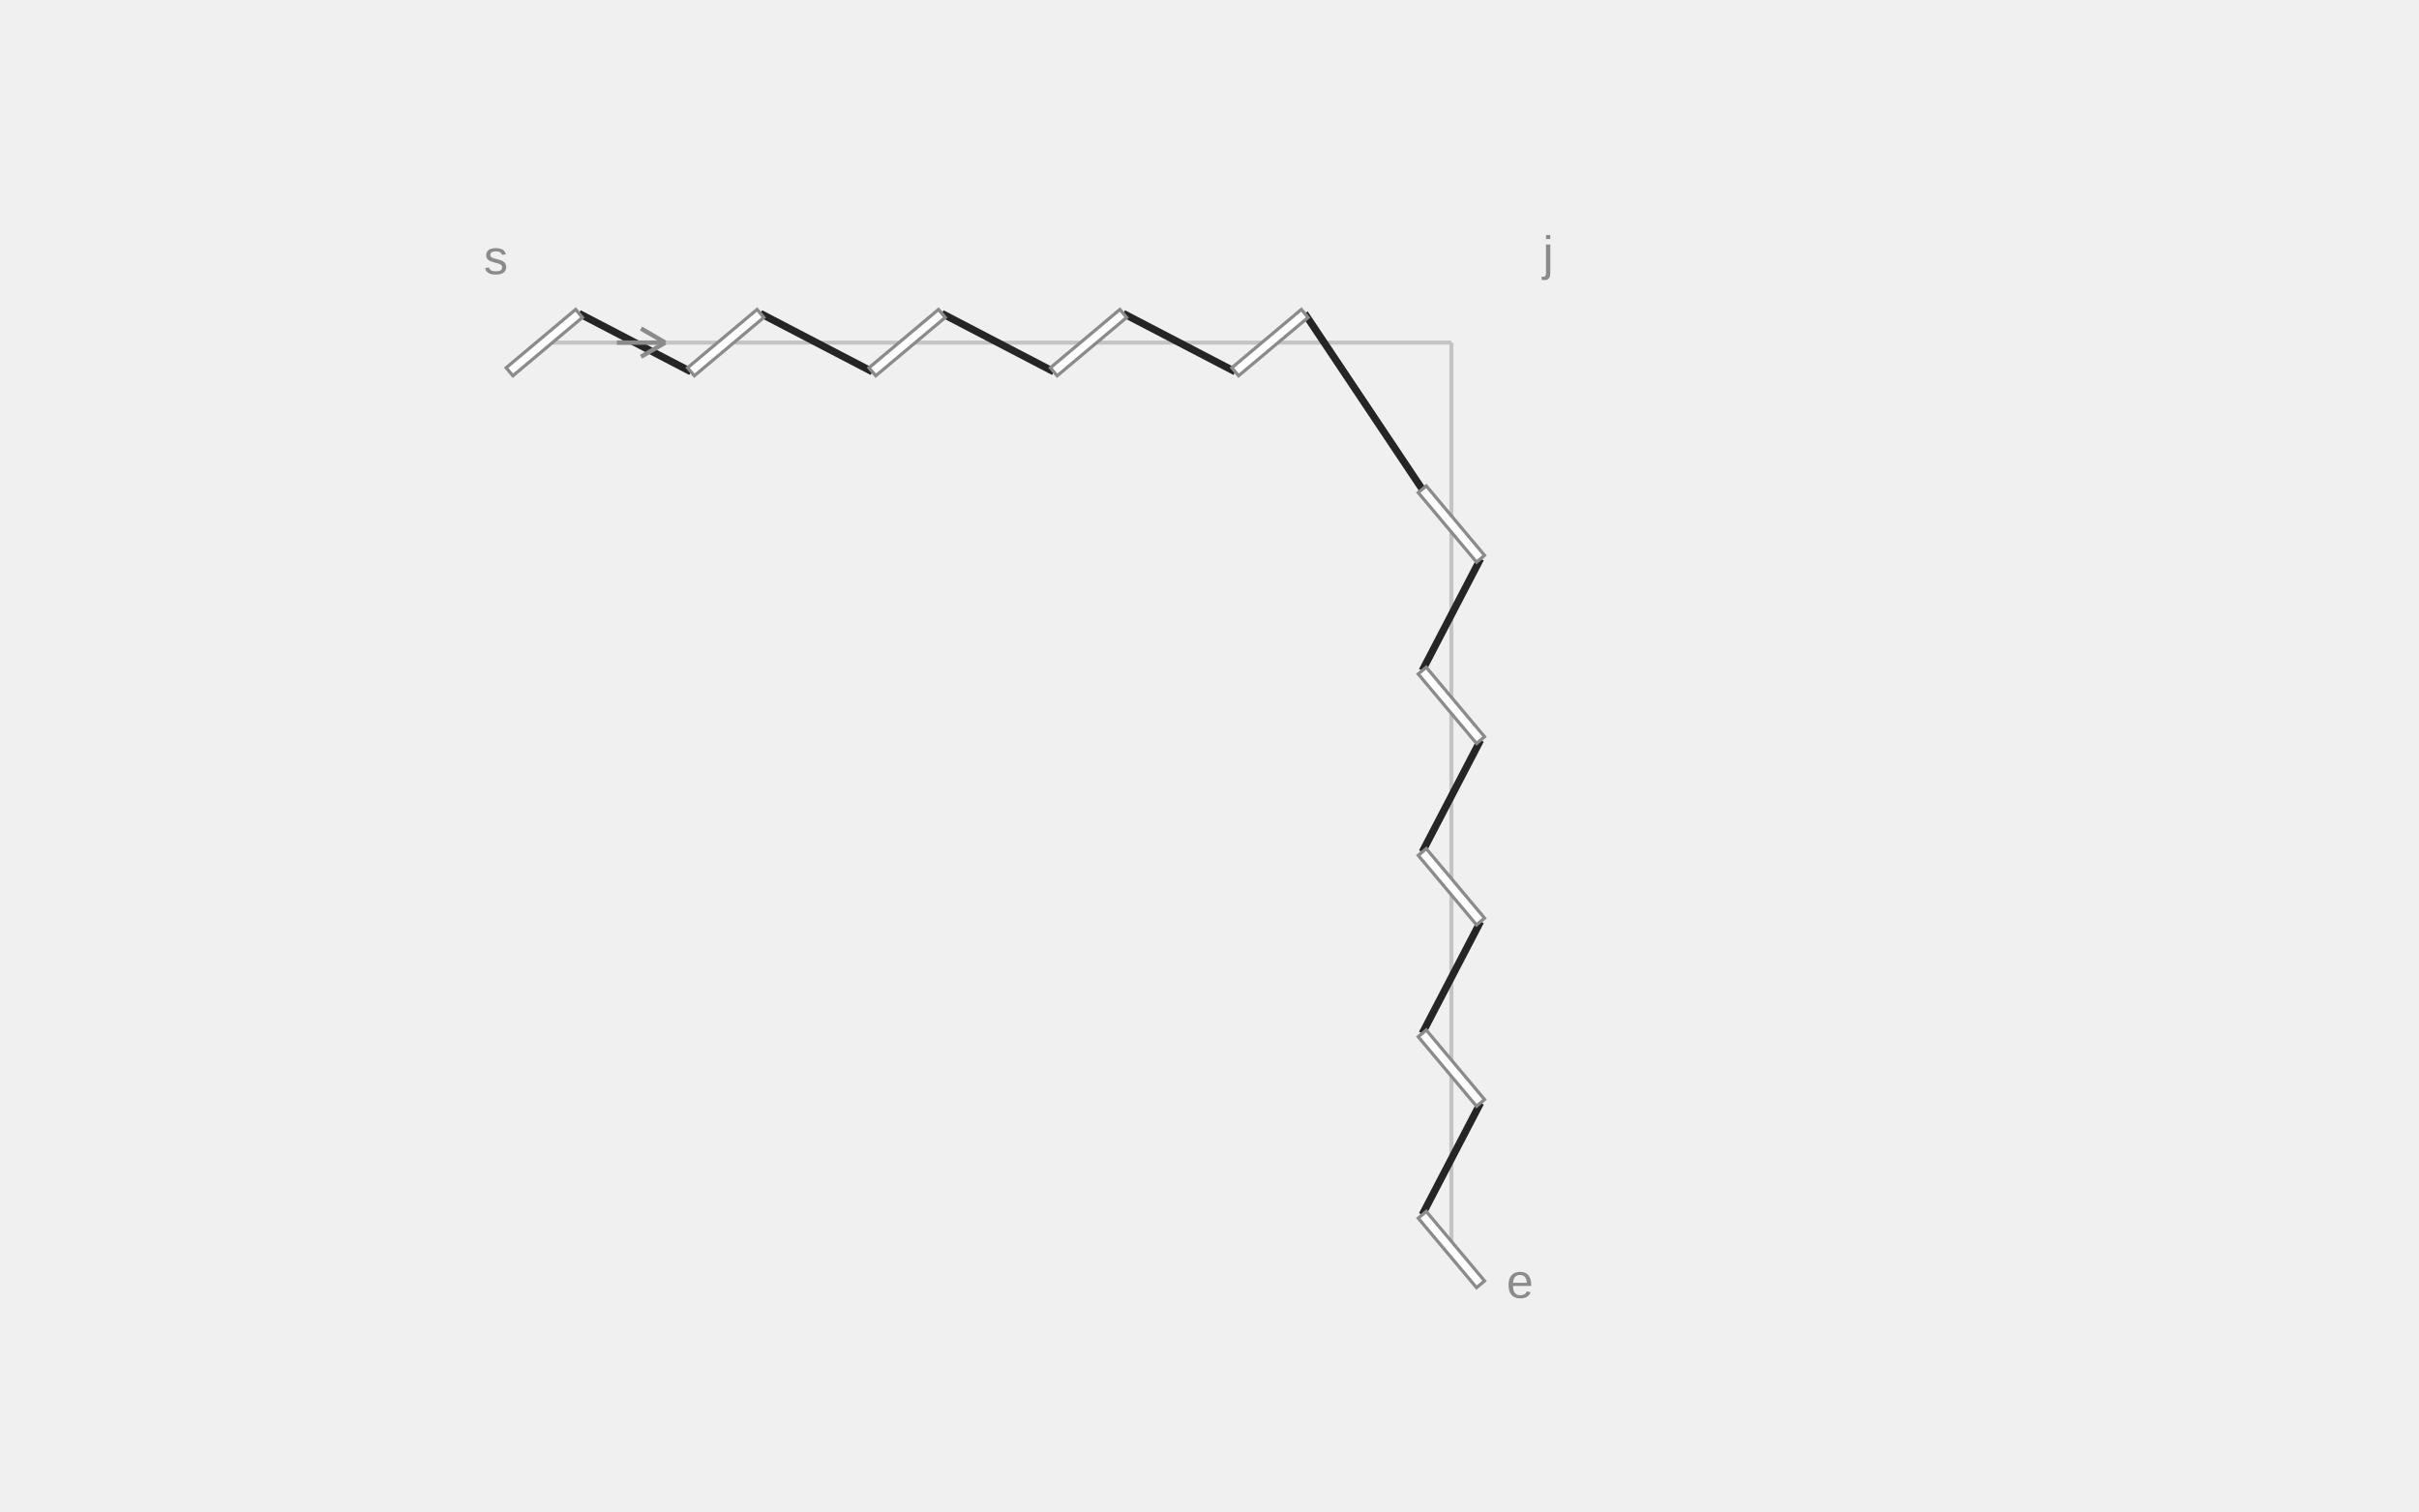
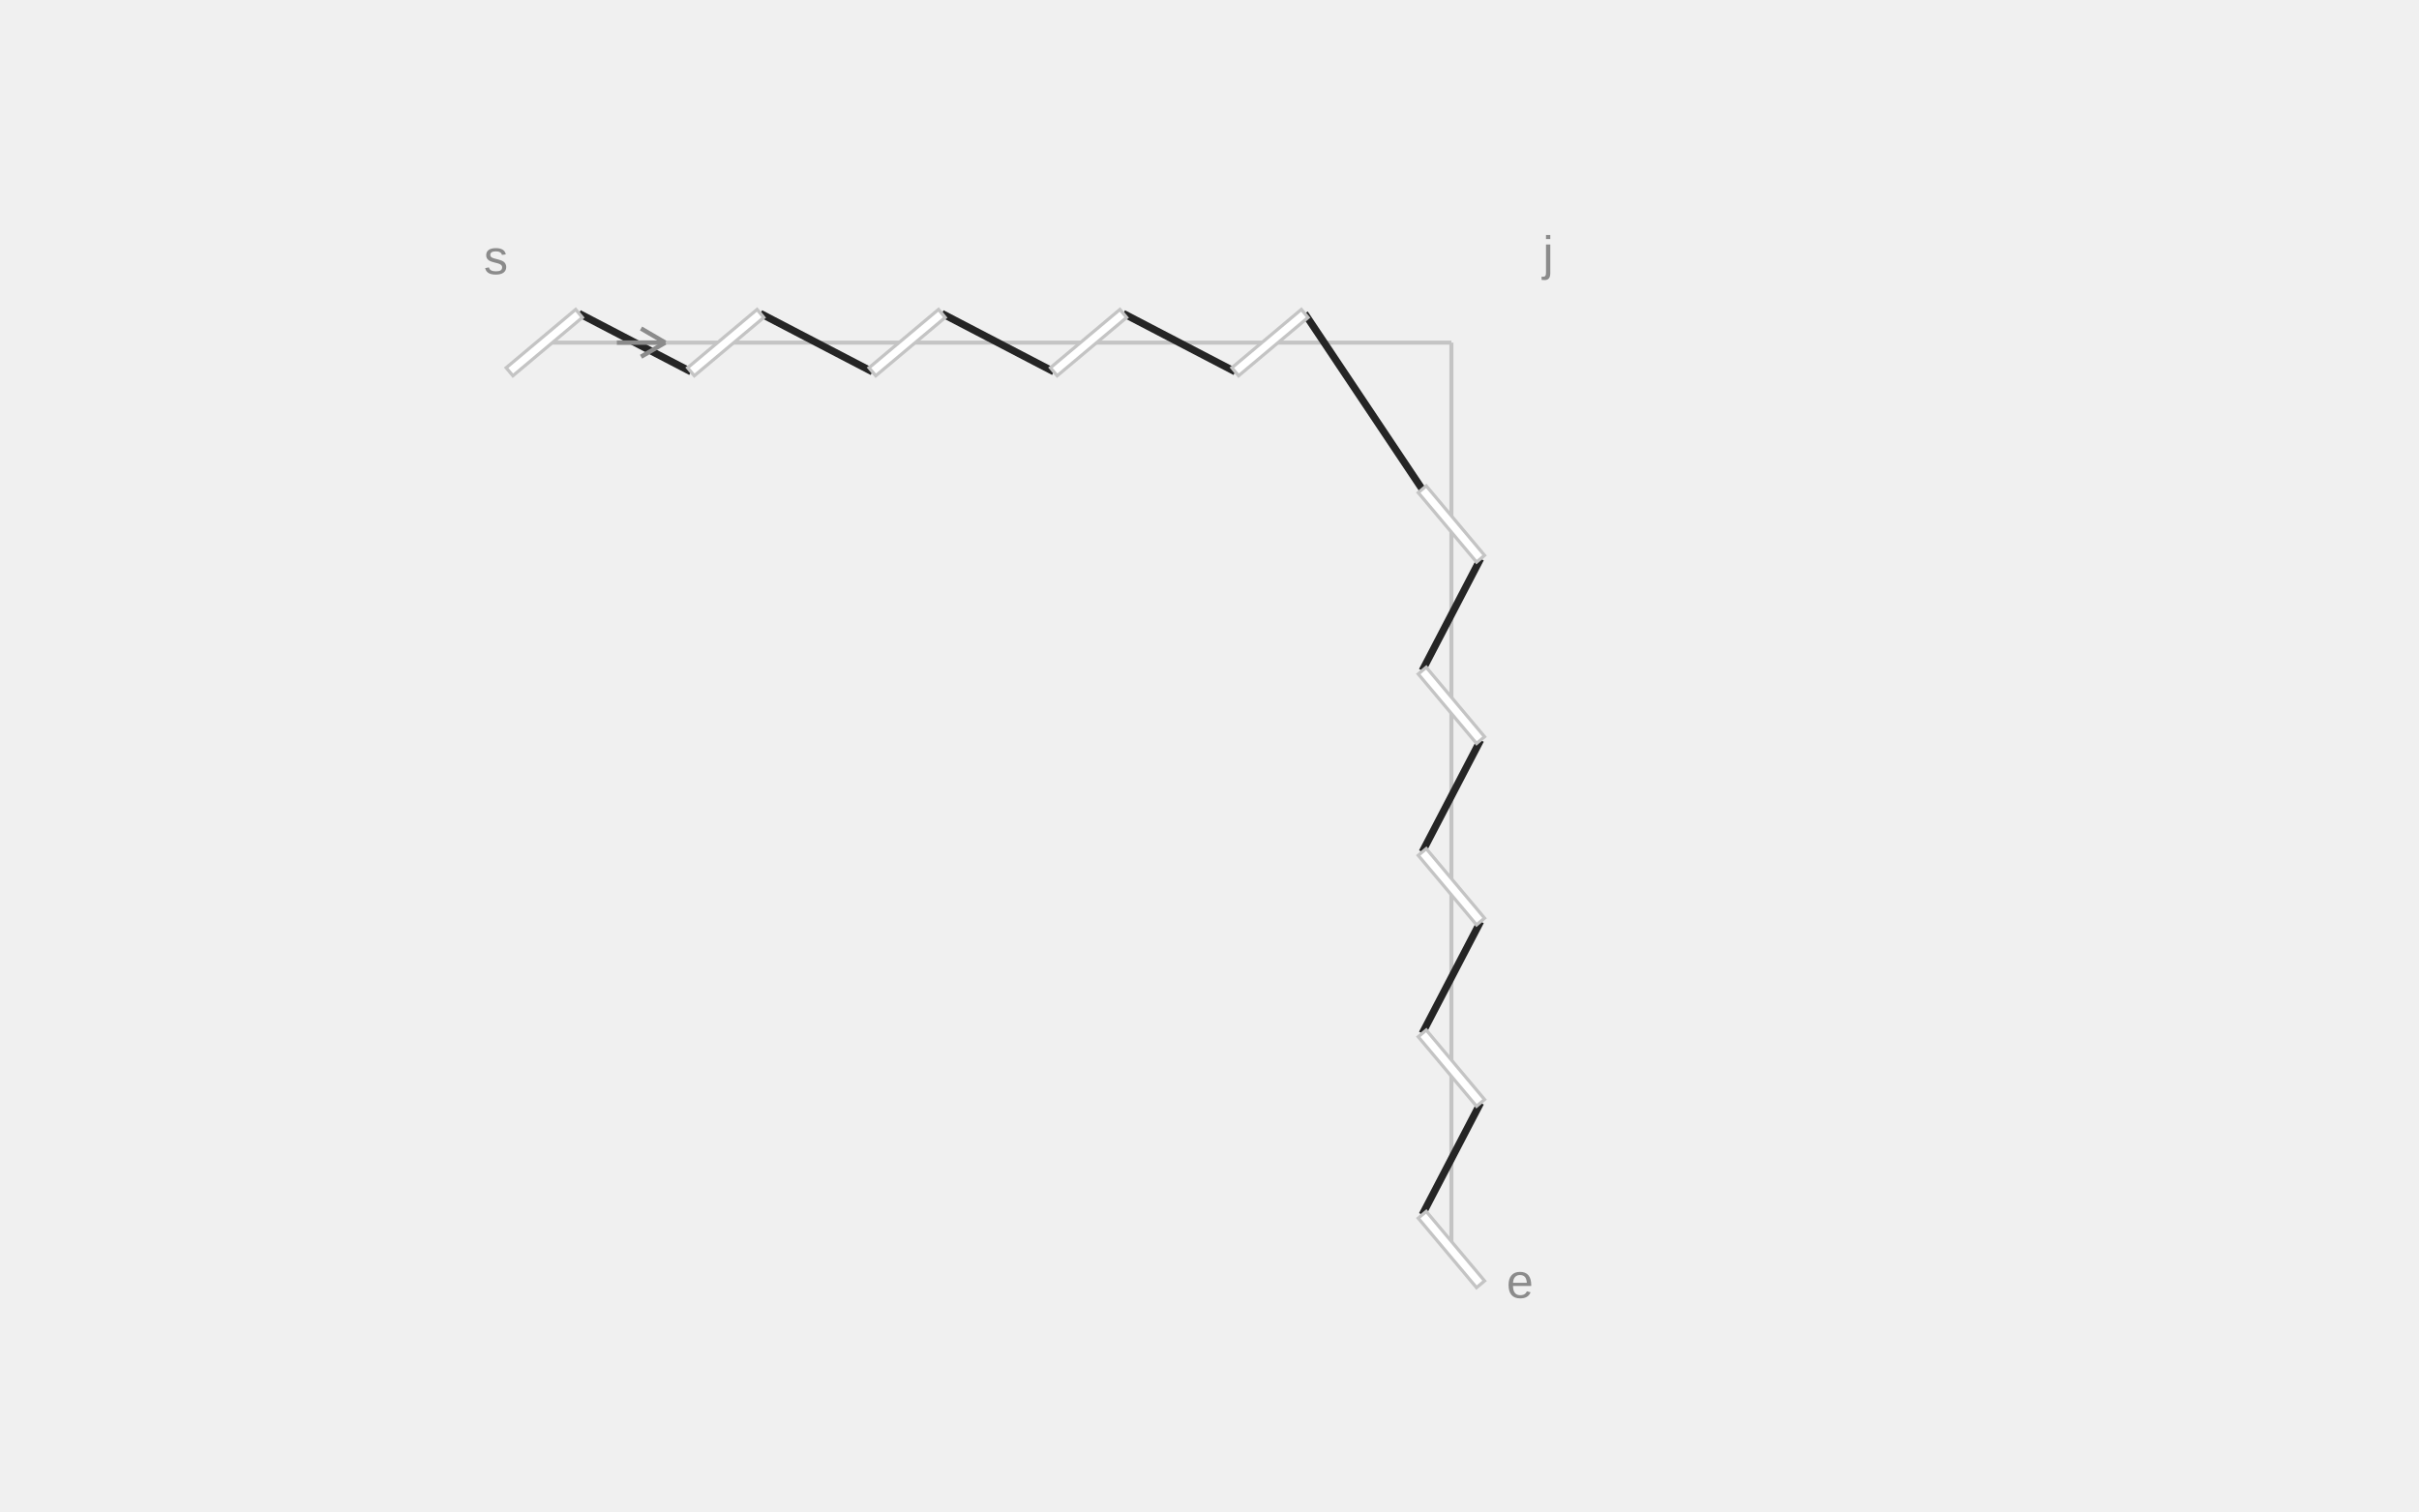
<svg xmlns="http://www.w3.org/2000/svg" width="600" height="375" viewBox="0 0 600 375" role="img" aria-labelledby="title description">
  <line class="guide" x1="135" y1="85" x2="360" y2="85" stroke="#C4C4C4" stroke-width="1" />
  <line class="guide" x1="360" y1="85" x2="360" y2="310" stroke="#C4C4C4" stroke-width="1" />
  <line class="thread" x1="143.618" y1="77.769" x2="171.382" y2="92.231" stroke="#252525" stroke-width="1.8" />
  <line class="thread" x1="188.618" y1="77.769" x2="216.382" y2="92.231" stroke="#252525" stroke-width="1.8" />
  <line class="thread" x1="233.618" y1="77.769" x2="261.382" y2="92.231" stroke="#252525" stroke-width="1.8" />
  <line class="thread" x1="278.618" y1="77.769" x2="306.382" y2="92.231" stroke="#252525" stroke-width="1.8" />
  <line class="thread" x1="323.618" y1="77.769" x2="352.769" y2="121.382" stroke="#252525" stroke-width="1.8" />
  <line class="thread" x1="367.231" y1="138.618" x2="352.769" y2="166.382" stroke="#252525" stroke-width="1.8" />
  <line class="thread" x1="367.231" y1="183.618" x2="352.769" y2="211.382" stroke="#252525" stroke-width="1.8" />
  <line class="thread" x1="367.231" y1="228.618" x2="352.769" y2="256.382" stroke="#252525" stroke-width="1.8" />
  <line class="thread" x1="367.231" y1="273.618" x2="352.769" y2="301.382" stroke="#252525" stroke-width="1.8" />
  <line class="slit" x1="126.382" y1="92.231" x2="143.618" y2="77.769" stroke="#FFFFFF" stroke-width="2.6" />
-   <polygon class="slit-outline" points="127.218,93.227 144.454,78.764 142.782,76.773 125.546,91.236" fill="#FFFFFF" stroke="#8B8B8B" stroke-width="0.8" />
+   <polygon class="slit-outline" points="127.218,93.227 144.454,78.764 142.782,76.773 125.546,91.236" fill="#FFFFFF" stroke="#C4C4C4" stroke-width="0.8" />
  <line class="slit" x1="171.382" y1="92.231" x2="188.618" y2="77.769" stroke="#FFFFFF" stroke-width="2.6" />
-   <polygon class="slit-outline" points="172.218,93.227 189.454,78.764 187.782,76.773 170.546,91.236" fill="#FFFFFF" stroke="#8B8B8B" stroke-width="0.8" />
+   <polygon class="slit-outline" points="172.218,93.227 189.454,78.764 187.782,76.773 170.546,91.236" fill="#FFFFFF" stroke="#C4C4C4" stroke-width="0.8" />
  <line class="slit" x1="216.382" y1="92.231" x2="233.618" y2="77.769" stroke="#FFFFFF" stroke-width="2.6" />
-   <polygon class="slit-outline" points="217.218,93.227 234.454,78.764 232.782,76.773 215.546,91.236" fill="#FFFFFF" stroke="#8B8B8B" stroke-width="0.8" />
+   <polygon class="slit-outline" points="217.218,93.227 234.454,78.764 232.782,76.773 215.546,91.236" fill="#FFFFFF" stroke="#C4C4C4" stroke-width="0.8" />
  <line class="slit" x1="261.382" y1="92.231" x2="278.618" y2="77.769" stroke="#FFFFFF" stroke-width="2.6" />
-   <polygon class="slit-outline" points="262.218,93.227 279.454,78.764 277.782,76.773 260.546,91.236" fill="#FFFFFF" stroke="#8B8B8B" stroke-width="0.8" />
+   <polygon class="slit-outline" points="262.218,93.227 279.454,78.764 277.782,76.773 260.546,91.236" fill="#FFFFFF" stroke="#C4C4C4" stroke-width="0.8" />
  <line class="slit" x1="306.382" y1="92.231" x2="323.618" y2="77.769" stroke="#FFFFFF" stroke-width="2.6" />
-   <polygon class="slit-outline" points="307.218,93.227 324.454,78.764 322.782,76.773 305.546,91.236" fill="#FFFFFF" stroke="#8B8B8B" stroke-width="0.8" />
+   <polygon class="slit-outline" points="307.218,93.227 324.454,78.764 322.782,76.773 305.546,91.236" fill="#FFFFFF" stroke="#C4C4C4" stroke-width="0.8" />
  <line class="slit" x1="352.769" y1="301.382" x2="367.231" y2="318.618" stroke="#FFFFFF" stroke-width="2.6" />
-   <polygon class="slit-outline" points="351.773,302.218 366.236,319.454 368.227,317.782 353.764,300.546" fill="#FFFFFF" stroke="#8B8B8B" stroke-width="0.8" />
+   <polygon class="slit-outline" points="351.773,302.218 366.236,319.454 368.227,317.782 353.764,300.546" fill="#FFFFFF" stroke="#C4C4C4" stroke-width="0.8" />
  <line class="slit" x1="352.769" y1="256.382" x2="367.231" y2="273.618" stroke="#FFFFFF" stroke-width="2.6" />
-   <polygon class="slit-outline" points="351.773,257.218 366.236,274.454 368.227,272.782 353.764,255.546" fill="#FFFFFF" stroke="#8B8B8B" stroke-width="0.8" />
+   <polygon class="slit-outline" points="351.773,257.218 366.236,274.454 368.227,272.782 353.764,255.546" fill="#FFFFFF" stroke="#C4C4C4" stroke-width="0.8" />
  <line class="slit" x1="352.769" y1="211.382" x2="367.231" y2="228.618" stroke="#FFFFFF" stroke-width="2.6" />
-   <polygon class="slit-outline" points="351.773,212.218 366.236,229.454 368.227,227.782 353.764,210.546" fill="#FFFFFF" stroke="#8B8B8B" stroke-width="0.8" />
+   <polygon class="slit-outline" points="351.773,212.218 366.236,229.454 368.227,227.782 353.764,210.546" fill="#FFFFFF" stroke="#C4C4C4" stroke-width="0.8" />
  <line class="slit" x1="352.769" y1="166.382" x2="367.231" y2="183.618" stroke="#FFFFFF" stroke-width="2.6" />
-   <polygon class="slit-outline" points="351.773,167.218 366.236,184.454 368.227,182.782 353.764,165.546" fill="#FFFFFF" stroke="#8B8B8B" stroke-width="0.8" />
+   <polygon class="slit-outline" points="351.773,167.218 366.236,184.454 368.227,182.782 353.764,165.546" fill="#FFFFFF" stroke="#C4C4C4" stroke-width="0.8" />
  <line class="slit" x1="352.769" y1="121.382" x2="367.231" y2="138.618" stroke="#FFFFFF" stroke-width="2.6" />
-   <polygon class="slit-outline" points="351.773,122.218 366.236,139.454 368.227,137.782 353.764,120.546" fill="#FFFFFF" stroke="#8B8B8B" stroke-width="0.8" />
+   <polygon class="slit-outline" points="351.773,122.218 366.236,139.454 368.227,137.782 353.764,120.546" fill="#FFFFFF" stroke="#C4C4C4" stroke-width="0.8" />
  <text class="notation-start" x="123" y="68" text-anchor="middle" font-family="Arial,sans-serif" font-size="12" fill="#8B8B8B">s</text>
  <line class="direction" x1="153" y1="85" x2="165" y2="85" stroke="#8B8B8B" stroke-width="1.1" />
  <line class="direction" x1="165" y1="85" x2="159" y2="81.5" stroke="#8B8B8B" stroke-width="1.1" />
  <line class="direction" x1="165" y1="85" x2="159" y2="88.5" stroke="#8B8B8B" stroke-width="1.1" />
  <text class="notation-end" x="377" y="322" text-anchor="middle" font-family="Arial,sans-serif" font-size="12" fill="#8B8B8B">e</text>
  <text class="notation-junction" x="384" y="67" text-anchor="middle" font-family="Arial,sans-serif" font-size="12" fill="#8B8B8B">j</text>
</svg>
